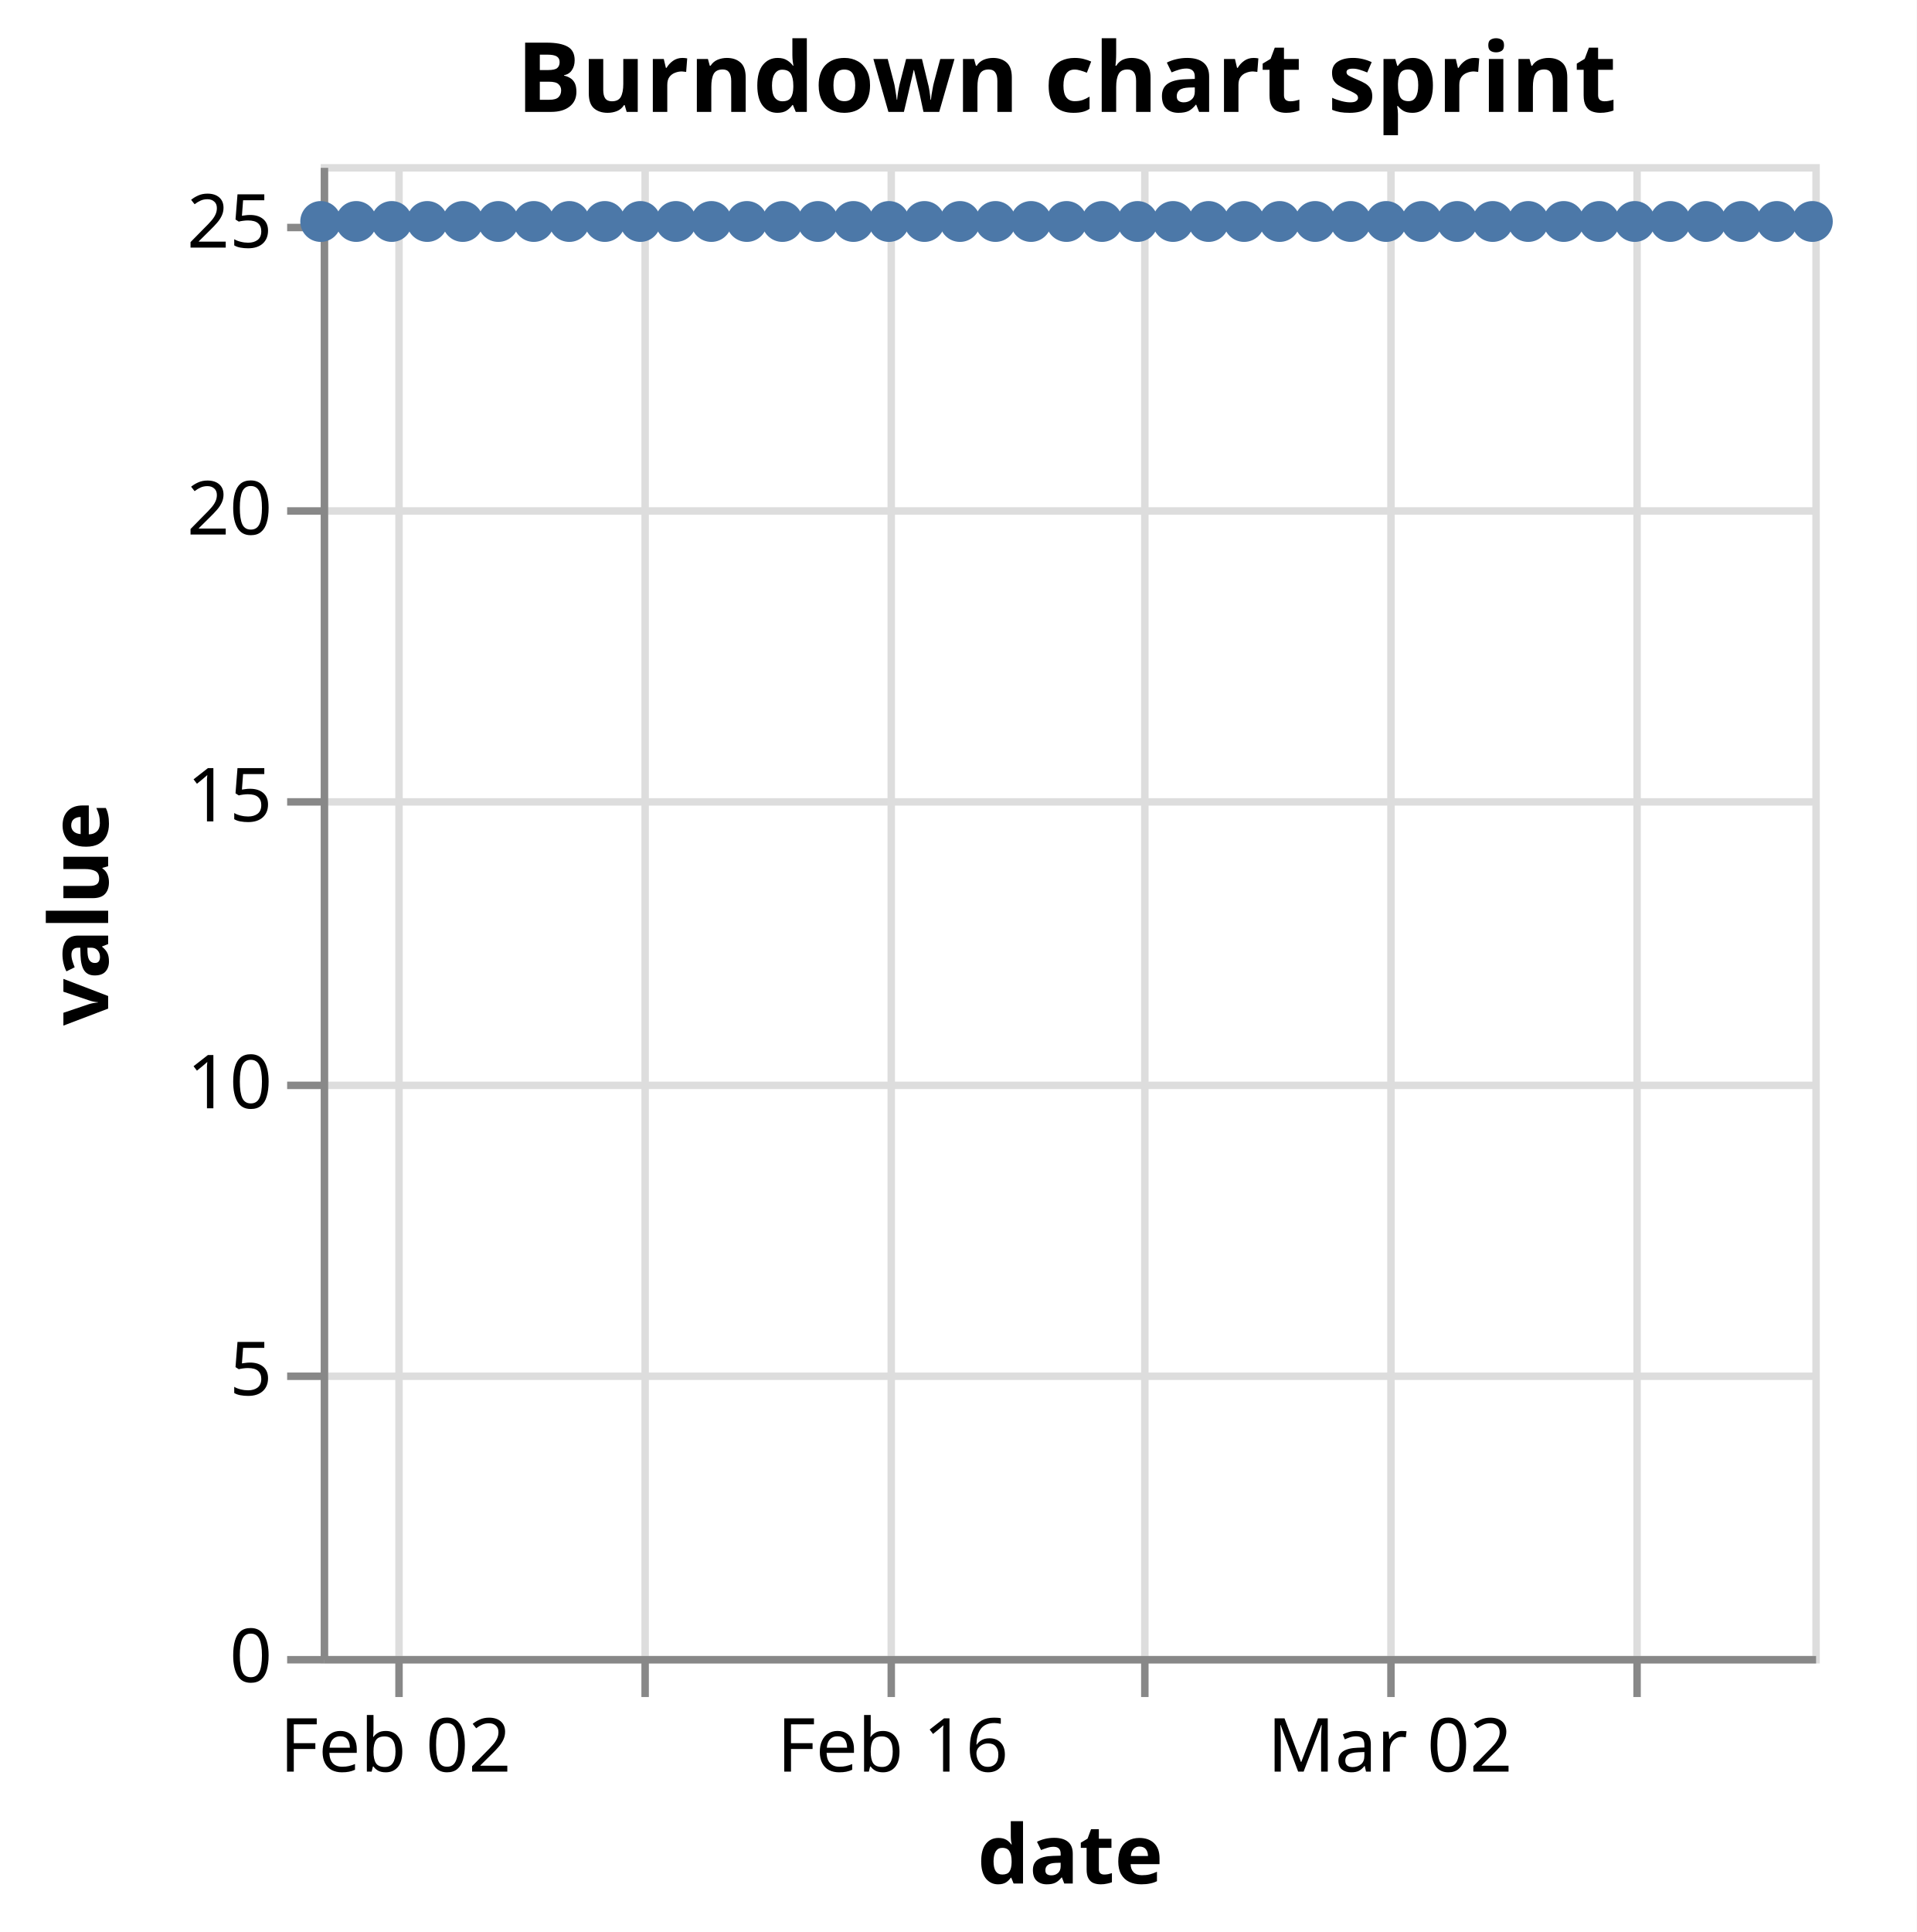
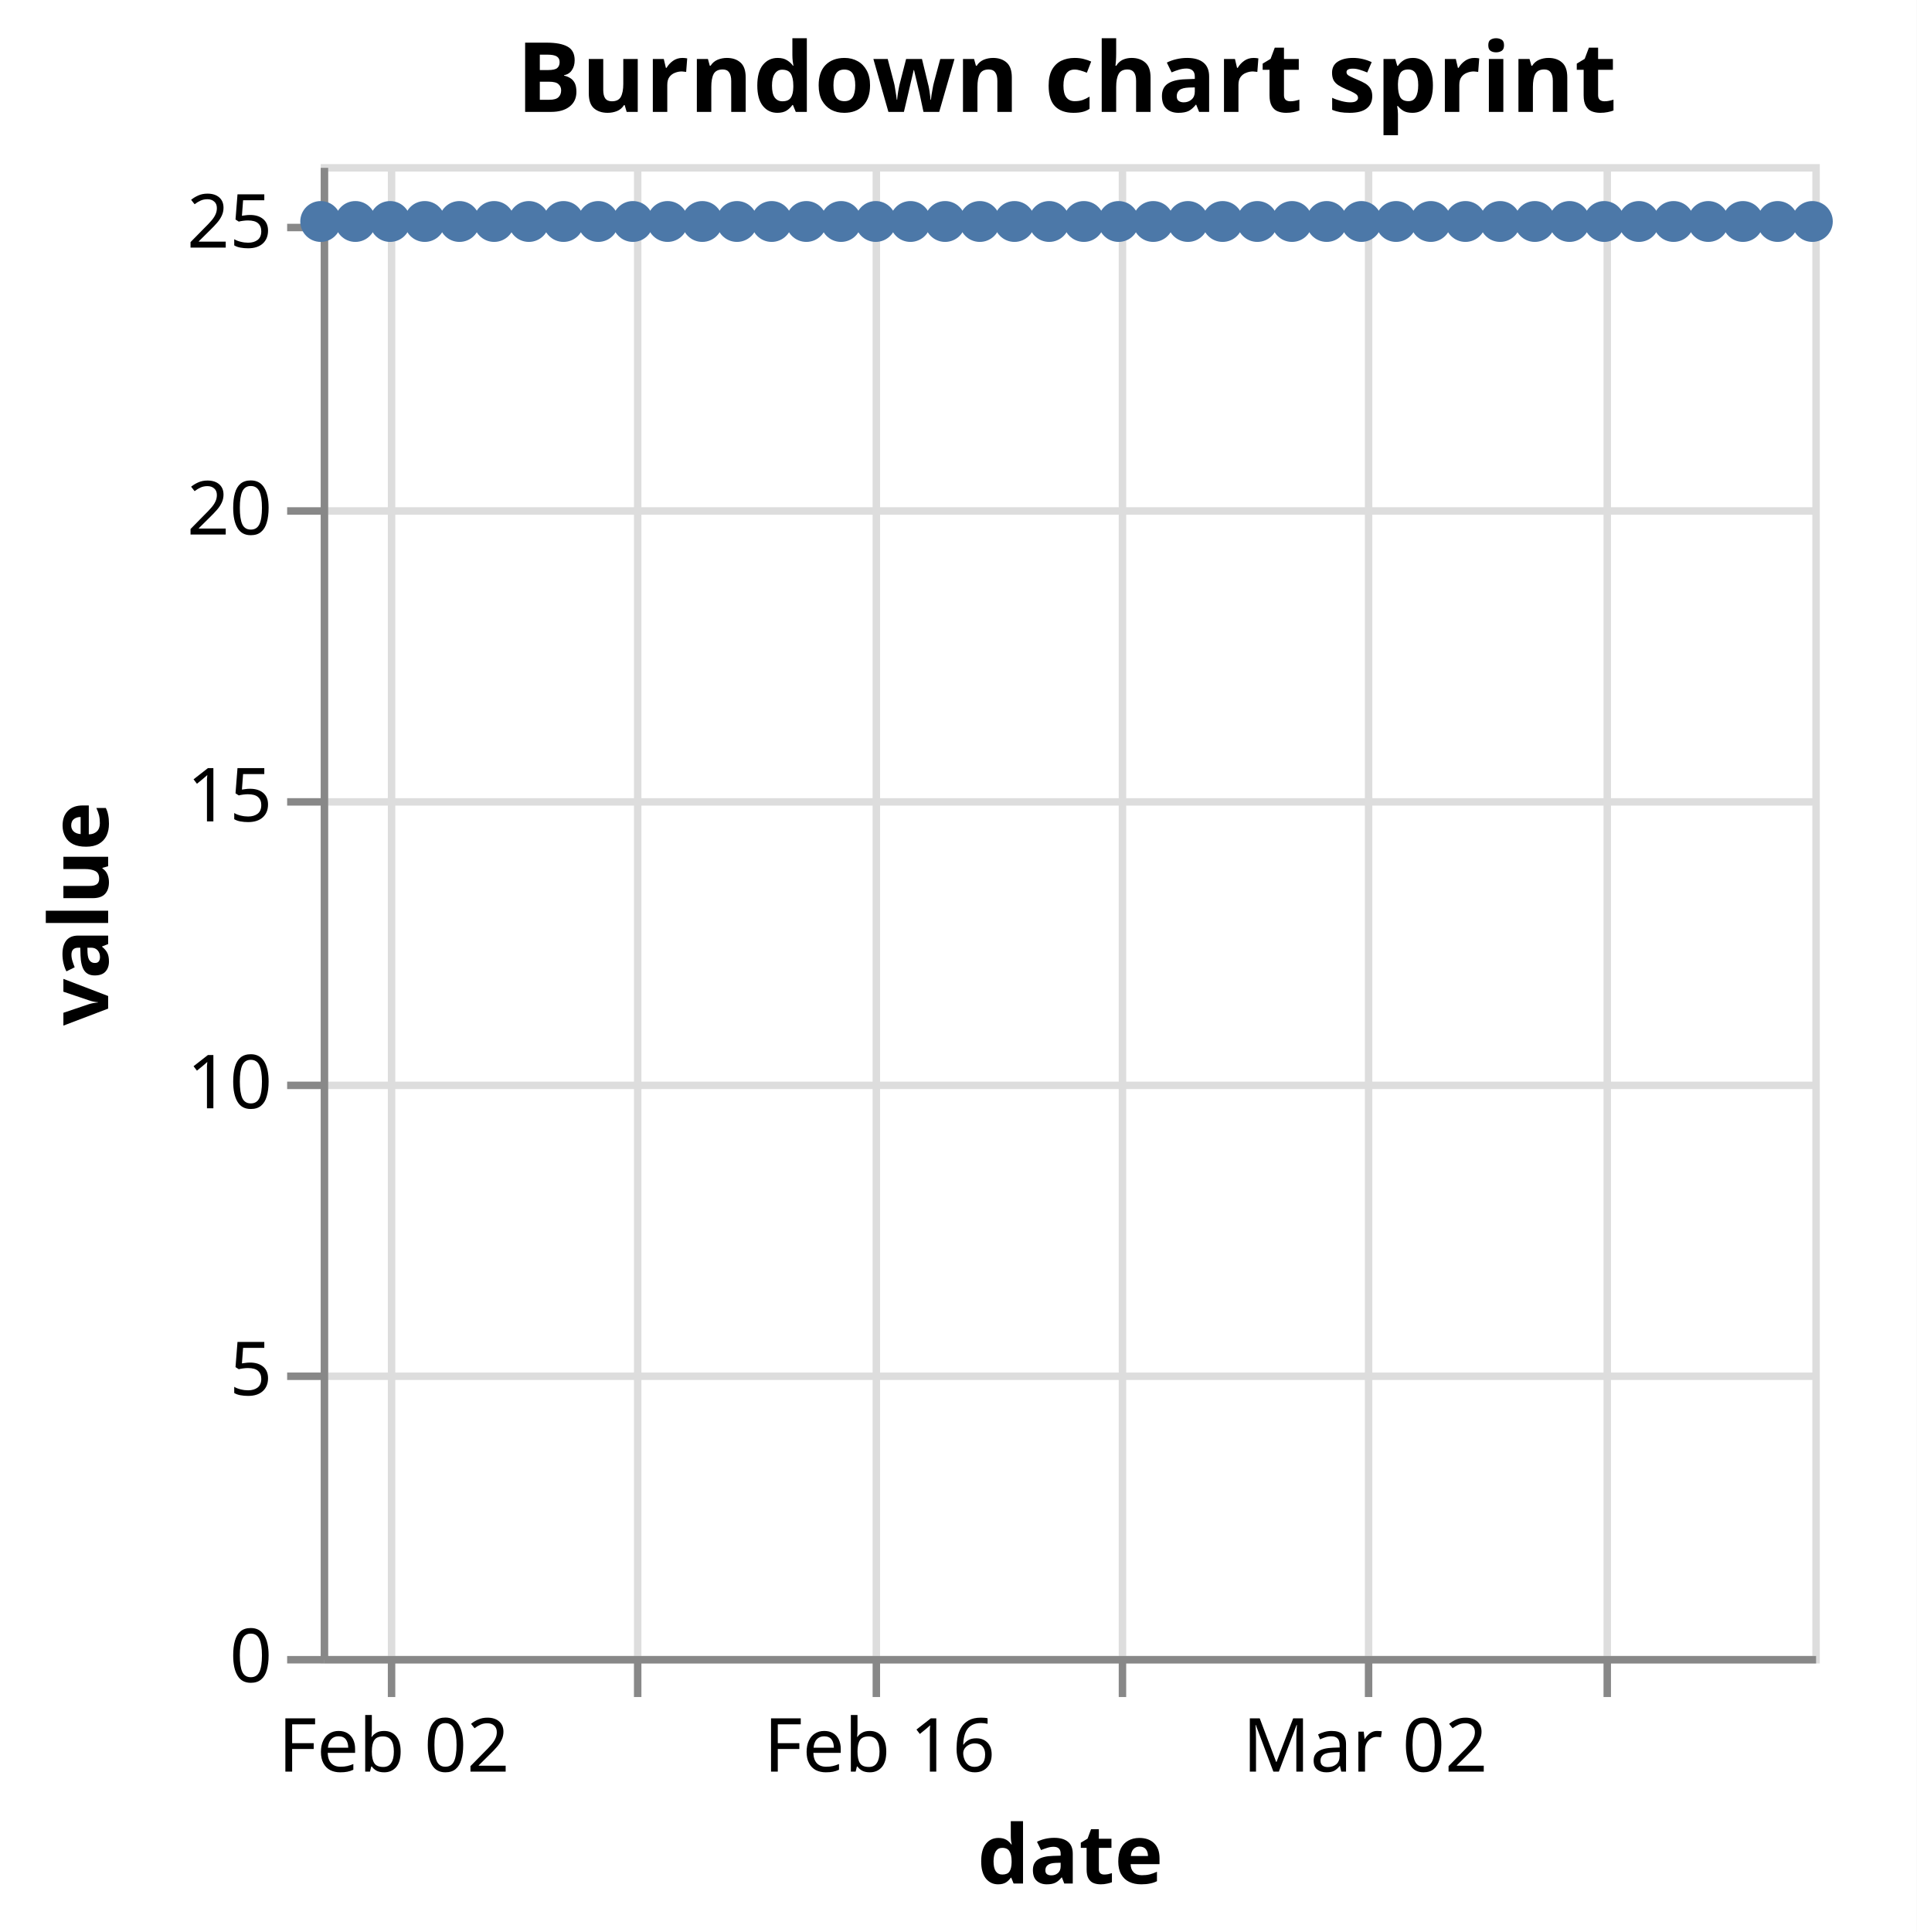
<svg xmlns="http://www.w3.org/2000/svg" version="1.1" class="marks" width="257" height="259" viewBox="0 0 257 259">
  <rect width="257" height="259" fill="white" />
  <g fill="none" stroke-miterlimit="10" transform="translate(43,22)">
    <g class="mark-group role-frame root" role="graphics-object" aria-roledescription="group mark container">
      <g transform="translate(0,0)">
        <path class="background" aria-hidden="true" d="M0.5,0.5h200v200h-200Z" stroke="#ddd" />
        <g>
          <g class="mark-group role-axis" aria-hidden="true">
            <g transform="translate(0.5,200.5)">
              <path class="background" aria-hidden="true" d="M0,0h0v0h0Z" pointer-events="none" />
              <g>
                <g class="mark-rule role-axis-grid" pointer-events="none">
-                   <line transform="translate(10,-200)" x2="0" y2="200" stroke="#ddd" stroke-width="1" opacity="1" />
-                   <line transform="translate(43,-200)" x2="0" y2="200" stroke="#ddd" stroke-width="1" opacity="1" />
-                   <line transform="translate(76,-200)" x2="0" y2="200" stroke="#ddd" stroke-width="1" opacity="1" />
-                   <line transform="translate(110,-200)" x2="0" y2="200" stroke="#ddd" stroke-width="1" opacity="1" />
-                   <line transform="translate(143,-200)" x2="0" y2="200" stroke="#ddd" stroke-width="1" opacity="1" />
-                   <line transform="translate(176,-200)" x2="0" y2="200" stroke="#ddd" stroke-width="1" opacity="1" />
+                   <line transform="translate(9,-200)" x2="0" y2="200" stroke="#ddd" stroke-width="1" opacity="1" />
+                   <line transform="translate(42,-200)" x2="0" y2="200" stroke="#ddd" stroke-width="1" opacity="1" />
+                   <line transform="translate(74,-200)" x2="0" y2="200" stroke="#ddd" stroke-width="1" opacity="1" />
+                   <line transform="translate(107,-200)" x2="0" y2="200" stroke="#ddd" stroke-width="1" opacity="1" />
+                   <line transform="translate(140,-200)" x2="0" y2="200" stroke="#ddd" stroke-width="1" opacity="1" />
+                   <line transform="translate(172,-200)" x2="0" y2="200" stroke="#ddd" stroke-width="1" opacity="1" />
                </g>
              </g>
              <path class="foreground" aria-hidden="true" d="" pointer-events="none" display="none" />
            </g>
          </g>
          <g class="mark-group role-axis" aria-hidden="true">
            <g transform="translate(0.5,0.5)">
              <path class="background" aria-hidden="true" d="M0,0h0v0h0Z" pointer-events="none" />
              <g>
                <g class="mark-rule role-axis-grid" pointer-events="none">
                  <line transform="translate(0,200)" x2="200" y2="0" stroke="#ddd" stroke-width="1" opacity="1" />
                  <line transform="translate(0,162)" x2="200" y2="0" stroke="#ddd" stroke-width="1" opacity="1" />
                  <line transform="translate(0,123)" x2="200" y2="0" stroke="#ddd" stroke-width="1" opacity="1" />
                  <line transform="translate(0,85)" x2="200" y2="0" stroke="#ddd" stroke-width="1" opacity="1" />
                  <line transform="translate(0,46)" x2="200" y2="0" stroke="#ddd" stroke-width="1" opacity="1" />
                  <line transform="translate(0,8)" x2="200" y2="0" stroke="#ddd" stroke-width="1" opacity="1" />
                </g>
              </g>
              <path class="foreground" aria-hidden="true" d="" pointer-events="none" display="none" />
            </g>
          </g>
-           <g class="mark-group role-axis" role="graphics-symbol" aria-roledescription="axis" aria-label="X-axis titled 'date' for a time scale with values from January 31 to March 14">
+           <g class="mark-group role-axis" role="graphics-symbol" aria-roledescription="axis" aria-label="X-axis titled 'date' for a time scale with values from January 31 to March 15">
            <g transform="translate(0.5,200.5)">
              <path class="background" aria-hidden="true" d="M0,0h0v0h0Z" pointer-events="none" />
              <g>
                <g class="mark-rule role-axis-tick" pointer-events="none">
-                   <line transform="translate(10,0)" x2="0" y2="5" stroke="#888" stroke-width="1" opacity="1" />
-                   <line transform="translate(43,0)" x2="0" y2="5" stroke="#888" stroke-width="1" opacity="1" />
-                   <line transform="translate(76,0)" x2="0" y2="5" stroke="#888" stroke-width="1" opacity="1" />
-                   <line transform="translate(110,0)" x2="0" y2="5" stroke="#888" stroke-width="1" opacity="1" />
-                   <line transform="translate(143,0)" x2="0" y2="5" stroke="#888" stroke-width="1" opacity="1" />
-                   <line transform="translate(176,0)" x2="0" y2="5" stroke="#888" stroke-width="1" opacity="1" />
+                   <line transform="translate(9,0)" x2="0" y2="5" stroke="#888" stroke-width="1" opacity="1" />
+                   <line transform="translate(42,0)" x2="0" y2="5" stroke="#888" stroke-width="1" opacity="1" />
+                   <line transform="translate(74,0)" x2="0" y2="5" stroke="#888" stroke-width="1" opacity="1" />
+                   <line transform="translate(107,0)" x2="0" y2="5" stroke="#888" stroke-width="1" opacity="1" />
+                   <line transform="translate(140,0)" x2="0" y2="5" stroke="#888" stroke-width="1" opacity="1" />
+                   <line transform="translate(172,0)" x2="0" y2="5" stroke="#888" stroke-width="1" opacity="1" />
                </g>
                <g class="mark-text role-axis-label" pointer-events="none">
-                   <text text-anchor="middle" transform="translate(9.52381,15)" font-family="sans-serif" font-size="10px" fill="#000" opacity="1">Feb 02</text>
-                   <text text-anchor="middle" transform="translate(42.85714,15)" font-family="sans-serif" font-size="10px" fill="#000" opacity="0">Feb 09</text>
-                   <text text-anchor="middle" transform="translate(76.19048,15)" font-family="sans-serif" font-size="10px" fill="#000" opacity="1">Feb 16</text>
-                   <text text-anchor="middle" transform="translate(109.5238,15)" font-family="sans-serif" font-size="10px" fill="#000" opacity="0">Feb 23</text>
-                   <text text-anchor="middle" transform="translate(142.8571,15)" font-family="sans-serif" font-size="10px" fill="#000" opacity="1">Mar 02</text>
-                   <text text-anchor="middle" transform="translate(176.1905,15)" font-family="sans-serif" font-size="10px" fill="#000" opacity="0">Mar 09</text>
+                   <text text-anchor="middle" transform="translate(9.302326,15)" font-family="sans-serif" font-size="10px" fill="#000" opacity="1">Feb 02</text>
+                   <text text-anchor="middle" transform="translate(41.86047,15)" font-family="sans-serif" font-size="10px" fill="#000" opacity="0">Feb 09</text>
+                   <text text-anchor="middle" transform="translate(74.4186,15)" font-family="sans-serif" font-size="10px" fill="#000" opacity="1">Feb 16</text>
+                   <text text-anchor="middle" transform="translate(106.9767,15)" font-family="sans-serif" font-size="10px" fill="#000" opacity="0">Feb 23</text>
+                   <text text-anchor="middle" transform="translate(139.5349,15)" font-family="sans-serif" font-size="10px" fill="#000" opacity="1">Mar 02</text>
+                   <text text-anchor="middle" transform="translate(172.093,15)" font-family="sans-serif" font-size="10px" fill="#000" opacity="0">Mar 09</text>
                </g>
                <g class="mark-rule role-axis-domain" pointer-events="none">
                  <line transform="translate(0,0)" x2="200" y2="0" stroke="#888" stroke-width="1" opacity="1" />
                </g>
                <g class="mark-text role-axis-title" pointer-events="none">
                  <text text-anchor="middle" transform="translate(100,30)" font-family="sans-serif" font-size="11px" font-weight="bold" fill="#000" opacity="1">date</text>
                </g>
              </g>
              <path class="foreground" aria-hidden="true" d="" pointer-events="none" display="none" />
            </g>
          </g>
          <g class="mark-group role-axis" role="graphics-symbol" aria-roledescription="axis" aria-label="Y-axis titled 'value' for a linear scale with values from 0 to 26">
            <g transform="translate(0.5,0.5)">
              <path class="background" aria-hidden="true" d="M0,0h0v0h0Z" pointer-events="none" />
              <g>
                <g class="mark-rule role-axis-tick" pointer-events="none">
                  <line transform="translate(0,200)" x2="-5" y2="0" stroke="#888" stroke-width="1" opacity="1" />
                  <line transform="translate(0,162)" x2="-5" y2="0" stroke="#888" stroke-width="1" opacity="1" />
                  <line transform="translate(0,123)" x2="-5" y2="0" stroke="#888" stroke-width="1" opacity="1" />
                  <line transform="translate(0,85)" x2="-5" y2="0" stroke="#888" stroke-width="1" opacity="1" />
                  <line transform="translate(0,46)" x2="-5" y2="0" stroke="#888" stroke-width="1" opacity="1" />
                  <line transform="translate(0,8)" x2="-5" y2="0" stroke="#888" stroke-width="1" opacity="1" />
                </g>
                <g class="mark-text role-axis-label" pointer-events="none">
                  <text text-anchor="end" transform="translate(-7,203)" font-family="sans-serif" font-size="10px" fill="#000" opacity="1">0</text>
                  <text text-anchor="end" transform="translate(-7,164.5385)" font-family="sans-serif" font-size="10px" fill="#000" opacity="1">5</text>
                  <text text-anchor="end" transform="translate(-7,126.0769)" font-family="sans-serif" font-size="10px" fill="#000" opacity="1">10</text>
                  <text text-anchor="end" transform="translate(-7,87.61538)" font-family="sans-serif" font-size="10px" fill="#000" opacity="1">15</text>
                  <text text-anchor="end" transform="translate(-7,49.15385)" font-family="sans-serif" font-size="10px" fill="#000" opacity="1">20</text>
                  <text text-anchor="end" transform="translate(-7,10.69231)" font-family="sans-serif" font-size="10px" fill="#000" opacity="1">25</text>
                </g>
                <g class="mark-rule role-axis-domain" pointer-events="none">
                  <line transform="translate(0,200)" x2="0" y2="-200" stroke="#888" stroke-width="1" opacity="1" />
                </g>
                <g class="mark-text role-axis-title" pointer-events="none">
                  <text text-anchor="middle" transform="translate(-27,100) rotate(-90) translate(0,-2)" font-family="sans-serif" font-size="11px" font-weight="bold" fill="#000" opacity="1">value</text>
                </g>
              </g>
              <path class="foreground" aria-hidden="true" d="" pointer-events="none" display="none" />
            </g>
          </g>
          <g class="mark-line role-mark layer_0_layer_0_marks" role="graphics-object" aria-roledescription="line mark container">
-             <path aria-label="date: Jan 31; value: 25" role="graphics-symbol" aria-roledescription="line mark" d="M0,7.692L4.762,7.692L9.524,7.692L14.286,7.692L19.048,7.692L23.81,7.692L28.571,7.692L33.333,7.692L38.095,7.692L42.857,7.692L47.619,7.692L52.381,7.692L57.143,7.692L61.905,7.692L66.667,7.692L71.429,7.692L76.19,7.692L80.952,7.692L85.714,7.692L90.476,7.692L95.238,7.692L100,7.692L104.762,7.692L109.524,7.692L114.286,7.692L119.048,7.692L123.81,7.692L128.571,7.692L133.333,7.692L138.095,7.692L142.857,7.692L147.619,7.692L152.381,7.692L157.143,7.692L161.905,7.692L166.667,7.692L171.429,7.692L176.19,7.692L180.952,7.692L185.714,7.692L190.476,7.692L195.238,7.692L200,7.692" stroke="#4c78a8" stroke-width="2" />
+             <path aria-label="date: Jan 31; value: 25" role="graphics-symbol" aria-roledescription="line mark" d="M0,7.692L4.651,7.692L9.302,7.692L13.953,7.692L18.605,7.692L23.256,7.692L27.907,7.692L32.558,7.692L37.209,7.692L41.86,7.692L46.512,7.692L51.163,7.692L55.814,7.692L60.465,7.692L65.116,7.692L69.767,7.692L74.419,7.692L79.07,7.692L83.721,7.692L88.372,7.692L93.023,7.692L97.674,7.692L102.326,7.692L106.977,7.692L111.628,7.692L116.279,7.692L120.93,7.692L125.581,7.692L130.233,7.692L134.884,7.692L139.535,7.692L144.186,7.692L148.837,7.692L153.488,7.692L158.14,7.692L162.791,7.692L167.442,7.692L172.093,7.692L176.744,7.692L181.395,7.692L186.047,7.692L190.698,7.692L195.349,7.692L200,7.692" stroke="#4c78a8" stroke-width="2" />
          </g>
          <g class="mark-symbol role-mark layer_0_layer_1_marks" role="graphics-object" aria-roledescription="symbol mark container">
            <path aria-label="date: Jan 31; value: 25" role="graphics-symbol" aria-roledescription="point" transform="translate(0,7.692308)" d="M2.739,0A2.739,2.739,0,1,1,-2.739,0A2.739,2.739,0,1,1,2.739,0" fill="#4c78a8" stroke-width="2" opacity="1" />
-             <path aria-label="date: Feb 01; value: 25" role="graphics-symbol" aria-roledescription="point" transform="translate(4.761905,7.692308)" d="M2.739,0A2.739,2.739,0,1,1,-2.739,0A2.739,2.739,0,1,1,2.739,0" fill="#4c78a8" stroke-width="2" opacity="1" />
-             <path aria-label="date: Feb 02; value: 25" role="graphics-symbol" aria-roledescription="point" transform="translate(9.52381,7.692308)" d="M2.739,0A2.739,2.739,0,1,1,-2.739,0A2.739,2.739,0,1,1,2.739,0" fill="#4c78a8" stroke-width="2" opacity="1" />
-             <path aria-label="date: Feb 03; value: 25" role="graphics-symbol" aria-roledescription="point" transform="translate(14.28571,7.692308)" d="M2.739,0A2.739,2.739,0,1,1,-2.739,0A2.739,2.739,0,1,1,2.739,0" fill="#4c78a8" stroke-width="2" opacity="1" />
-             <path aria-label="date: Feb 04; value: 25" role="graphics-symbol" aria-roledescription="point" transform="translate(19.04762,7.692308)" d="M2.739,0A2.739,2.739,0,1,1,-2.739,0A2.739,2.739,0,1,1,2.739,0" fill="#4c78a8" stroke-width="2" opacity="1" />
-             <path aria-label="date: Feb 05; value: 25" role="graphics-symbol" aria-roledescription="point" transform="translate(23.80952,7.692308)" d="M2.739,0A2.739,2.739,0,1,1,-2.739,0A2.739,2.739,0,1,1,2.739,0" fill="#4c78a8" stroke-width="2" opacity="1" />
-             <path aria-label="date: Feb 06; value: 25" role="graphics-symbol" aria-roledescription="point" transform="translate(28.57143,7.692308)" d="M2.739,0A2.739,2.739,0,1,1,-2.739,0A2.739,2.739,0,1,1,2.739,0" fill="#4c78a8" stroke-width="2" opacity="1" />
-             <path aria-label="date: Feb 07; value: 25" role="graphics-symbol" aria-roledescription="point" transform="translate(33.33333,7.692308)" d="M2.739,0A2.739,2.739,0,1,1,-2.739,0A2.739,2.739,0,1,1,2.739,0" fill="#4c78a8" stroke-width="2" opacity="1" />
-             <path aria-label="date: Feb 08; value: 25" role="graphics-symbol" aria-roledescription="point" transform="translate(38.09524,7.692308)" d="M2.739,0A2.739,2.739,0,1,1,-2.739,0A2.739,2.739,0,1,1,2.739,0" fill="#4c78a8" stroke-width="2" opacity="1" />
-             <path aria-label="date: Feb 09; value: 25" role="graphics-symbol" aria-roledescription="point" transform="translate(42.85714,7.692308)" d="M2.739,0A2.739,2.739,0,1,1,-2.739,0A2.739,2.739,0,1,1,2.739,0" fill="#4c78a8" stroke-width="2" opacity="1" />
-             <path aria-label="date: Feb 10; value: 25" role="graphics-symbol" aria-roledescription="point" transform="translate(47.61905,7.692308)" d="M2.739,0A2.739,2.739,0,1,1,-2.739,0A2.739,2.739,0,1,1,2.739,0" fill="#4c78a8" stroke-width="2" opacity="1" />
-             <path aria-label="date: Feb 11; value: 25" role="graphics-symbol" aria-roledescription="point" transform="translate(52.38095,7.692308)" d="M2.739,0A2.739,2.739,0,1,1,-2.739,0A2.739,2.739,0,1,1,2.739,0" fill="#4c78a8" stroke-width="2" opacity="1" />
-             <path aria-label="date: Feb 12; value: 25" role="graphics-symbol" aria-roledescription="point" transform="translate(57.14286,7.692308)" d="M2.739,0A2.739,2.739,0,1,1,-2.739,0A2.739,2.739,0,1,1,2.739,0" fill="#4c78a8" stroke-width="2" opacity="1" />
-             <path aria-label="date: Feb 13; value: 25" role="graphics-symbol" aria-roledescription="point" transform="translate(61.90476,7.692308)" d="M2.739,0A2.739,2.739,0,1,1,-2.739,0A2.739,2.739,0,1,1,2.739,0" fill="#4c78a8" stroke-width="2" opacity="1" />
-             <path aria-label="date: Feb 14; value: 25" role="graphics-symbol" aria-roledescription="point" transform="translate(66.66667,7.692308)" d="M2.739,0A2.739,2.739,0,1,1,-2.739,0A2.739,2.739,0,1,1,2.739,0" fill="#4c78a8" stroke-width="2" opacity="1" />
-             <path aria-label="date: Feb 15; value: 25" role="graphics-symbol" aria-roledescription="point" transform="translate(71.42857,7.692308)" d="M2.739,0A2.739,2.739,0,1,1,-2.739,0A2.739,2.739,0,1,1,2.739,0" fill="#4c78a8" stroke-width="2" opacity="1" />
-             <path aria-label="date: Feb 16; value: 25" role="graphics-symbol" aria-roledescription="point" transform="translate(76.19048,7.692308)" d="M2.739,0A2.739,2.739,0,1,1,-2.739,0A2.739,2.739,0,1,1,2.739,0" fill="#4c78a8" stroke-width="2" opacity="1" />
-             <path aria-label="date: Feb 17; value: 25" role="graphics-symbol" aria-roledescription="point" transform="translate(80.95238,7.692308)" d="M2.739,0A2.739,2.739,0,1,1,-2.739,0A2.739,2.739,0,1,1,2.739,0" fill="#4c78a8" stroke-width="2" opacity="1" />
-             <path aria-label="date: Feb 18; value: 25" role="graphics-symbol" aria-roledescription="point" transform="translate(85.71429,7.692308)" d="M2.739,0A2.739,2.739,0,1,1,-2.739,0A2.739,2.739,0,1,1,2.739,0" fill="#4c78a8" stroke-width="2" opacity="1" />
-             <path aria-label="date: Feb 19; value: 25" role="graphics-symbol" aria-roledescription="point" transform="translate(90.47619,7.692308)" d="M2.739,0A2.739,2.739,0,1,1,-2.739,0A2.739,2.739,0,1,1,2.739,0" fill="#4c78a8" stroke-width="2" opacity="1" />
-             <path aria-label="date: Feb 20; value: 25" role="graphics-symbol" aria-roledescription="point" transform="translate(95.2381,7.692308)" d="M2.739,0A2.739,2.739,0,1,1,-2.739,0A2.739,2.739,0,1,1,2.739,0" fill="#4c78a8" stroke-width="2" opacity="1" />
-             <path aria-label="date: Feb 21; value: 25" role="graphics-symbol" aria-roledescription="point" transform="translate(100,7.692308)" d="M2.739,0A2.739,2.739,0,1,1,-2.739,0A2.739,2.739,0,1,1,2.739,0" fill="#4c78a8" stroke-width="2" opacity="1" />
-             <path aria-label="date: Feb 22; value: 25" role="graphics-symbol" aria-roledescription="point" transform="translate(104.7619,7.692308)" d="M2.739,0A2.739,2.739,0,1,1,-2.739,0A2.739,2.739,0,1,1,2.739,0" fill="#4c78a8" stroke-width="2" opacity="1" />
-             <path aria-label="date: Feb 23; value: 25" role="graphics-symbol" aria-roledescription="point" transform="translate(109.5238,7.692308)" d="M2.739,0A2.739,2.739,0,1,1,-2.739,0A2.739,2.739,0,1,1,2.739,0" fill="#4c78a8" stroke-width="2" opacity="1" />
-             <path aria-label="date: Feb 24; value: 25" role="graphics-symbol" aria-roledescription="point" transform="translate(114.2857,7.692308)" d="M2.739,0A2.739,2.739,0,1,1,-2.739,0A2.739,2.739,0,1,1,2.739,0" fill="#4c78a8" stroke-width="2" opacity="1" />
-             <path aria-label="date: Feb 25; value: 25" role="graphics-symbol" aria-roledescription="point" transform="translate(119.0476,7.692308)" d="M2.739,0A2.739,2.739,0,1,1,-2.739,0A2.739,2.739,0,1,1,2.739,0" fill="#4c78a8" stroke-width="2" opacity="1" />
-             <path aria-label="date: Feb 26; value: 25" role="graphics-symbol" aria-roledescription="point" transform="translate(123.8095,7.692308)" d="M2.739,0A2.739,2.739,0,1,1,-2.739,0A2.739,2.739,0,1,1,2.739,0" fill="#4c78a8" stroke-width="2" opacity="1" />
-             <path aria-label="date: Feb 27; value: 25" role="graphics-symbol" aria-roledescription="point" transform="translate(128.5714,7.692308)" d="M2.739,0A2.739,2.739,0,1,1,-2.739,0A2.739,2.739,0,1,1,2.739,0" fill="#4c78a8" stroke-width="2" opacity="1" />
-             <path aria-label="date: Feb 28; value: 25" role="graphics-symbol" aria-roledescription="point" transform="translate(133.3333,7.692308)" d="M2.739,0A2.739,2.739,0,1,1,-2.739,0A2.739,2.739,0,1,1,2.739,0" fill="#4c78a8" stroke-width="2" opacity="1" />
-             <path aria-label="date: Mar 01; value: 25" role="graphics-symbol" aria-roledescription="point" transform="translate(138.0952,7.692308)" d="M2.739,0A2.739,2.739,0,1,1,-2.739,0A2.739,2.739,0,1,1,2.739,0" fill="#4c78a8" stroke-width="2" opacity="1" />
-             <path aria-label="date: Mar 02; value: 25" role="graphics-symbol" aria-roledescription="point" transform="translate(142.8571,7.692308)" d="M2.739,0A2.739,2.739,0,1,1,-2.739,0A2.739,2.739,0,1,1,2.739,0" fill="#4c78a8" stroke-width="2" opacity="1" />
-             <path aria-label="date: Mar 03; value: 25" role="graphics-symbol" aria-roledescription="point" transform="translate(147.619,7.692308)" d="M2.739,0A2.739,2.739,0,1,1,-2.739,0A2.739,2.739,0,1,1,2.739,0" fill="#4c78a8" stroke-width="2" opacity="1" />
-             <path aria-label="date: Mar 04; value: 25" role="graphics-symbol" aria-roledescription="point" transform="translate(152.381,7.692308)" d="M2.739,0A2.739,2.739,0,1,1,-2.739,0A2.739,2.739,0,1,1,2.739,0" fill="#4c78a8" stroke-width="2" opacity="1" />
-             <path aria-label="date: Mar 05; value: 25" role="graphics-symbol" aria-roledescription="point" transform="translate(157.1429,7.692308)" d="M2.739,0A2.739,2.739,0,1,1,-2.739,0A2.739,2.739,0,1,1,2.739,0" fill="#4c78a8" stroke-width="2" opacity="1" />
-             <path aria-label="date: Mar 06; value: 25" role="graphics-symbol" aria-roledescription="point" transform="translate(161.9048,7.692308)" d="M2.739,0A2.739,2.739,0,1,1,-2.739,0A2.739,2.739,0,1,1,2.739,0" fill="#4c78a8" stroke-width="2" opacity="1" />
-             <path aria-label="date: Mar 07; value: 25" role="graphics-symbol" aria-roledescription="point" transform="translate(166.6667,7.692308)" d="M2.739,0A2.739,2.739,0,1,1,-2.739,0A2.739,2.739,0,1,1,2.739,0" fill="#4c78a8" stroke-width="2" opacity="1" />
-             <path aria-label="date: Mar 08; value: 25" role="graphics-symbol" aria-roledescription="point" transform="translate(171.4286,7.692308)" d="M2.739,0A2.739,2.739,0,1,1,-2.739,0A2.739,2.739,0,1,1,2.739,0" fill="#4c78a8" stroke-width="2" opacity="1" />
-             <path aria-label="date: Mar 09; value: 25" role="graphics-symbol" aria-roledescription="point" transform="translate(176.1905,7.692308)" d="M2.739,0A2.739,2.739,0,1,1,-2.739,0A2.739,2.739,0,1,1,2.739,0" fill="#4c78a8" stroke-width="2" opacity="1" />
-             <path aria-label="date: Mar 10; value: 25" role="graphics-symbol" aria-roledescription="point" transform="translate(180.9524,7.692308)" d="M2.739,0A2.739,2.739,0,1,1,-2.739,0A2.739,2.739,0,1,1,2.739,0" fill="#4c78a8" stroke-width="2" opacity="1" />
-             <path aria-label="date: Mar 11; value: 25" role="graphics-symbol" aria-roledescription="point" transform="translate(185.7143,7.692308)" d="M2.739,0A2.739,2.739,0,1,1,-2.739,0A2.739,2.739,0,1,1,2.739,0" fill="#4c78a8" stroke-width="2" opacity="1" />
-             <path aria-label="date: Mar 12; value: 25" role="graphics-symbol" aria-roledescription="point" transform="translate(190.4762,7.692308)" d="M2.739,0A2.739,2.739,0,1,1,-2.739,0A2.739,2.739,0,1,1,2.739,0" fill="#4c78a8" stroke-width="2" opacity="1" />
-             <path aria-label="date: Mar 13; value: 25" role="graphics-symbol" aria-roledescription="point" transform="translate(195.2381,7.692308)" d="M2.739,0A2.739,2.739,0,1,1,-2.739,0A2.739,2.739,0,1,1,2.739,0" fill="#4c78a8" stroke-width="2" opacity="1" />
-             <path aria-label="date: Mar 14; value: 25" role="graphics-symbol" aria-roledescription="point" transform="translate(200,7.692308)" d="M2.739,0A2.739,2.739,0,1,1,-2.739,0A2.739,2.739,0,1,1,2.739,0" fill="#4c78a8" stroke-width="2" opacity="1" />
+             <path aria-label="date: Feb 01; value: 25" role="graphics-symbol" aria-roledescription="point" transform="translate(4.651163,7.692308)" d="M2.739,0A2.739,2.739,0,1,1,-2.739,0A2.739,2.739,0,1,1,2.739,0" fill="#4c78a8" stroke-width="2" opacity="1" />
+             <path aria-label="date: Feb 02; value: 25" role="graphics-symbol" aria-roledescription="point" transform="translate(9.302326,7.692308)" d="M2.739,0A2.739,2.739,0,1,1,-2.739,0A2.739,2.739,0,1,1,2.739,0" fill="#4c78a8" stroke-width="2" opacity="1" />
+             <path aria-label="date: Feb 03; value: 25" role="graphics-symbol" aria-roledescription="point" transform="translate(13.95349,7.692308)" d="M2.739,0A2.739,2.739,0,1,1,-2.739,0A2.739,2.739,0,1,1,2.739,0" fill="#4c78a8" stroke-width="2" opacity="1" />
+             <path aria-label="date: Feb 04; value: 25" role="graphics-symbol" aria-roledescription="point" transform="translate(18.60465,7.692308)" d="M2.739,0A2.739,2.739,0,1,1,-2.739,0A2.739,2.739,0,1,1,2.739,0" fill="#4c78a8" stroke-width="2" opacity="1" />
+             <path aria-label="date: Feb 05; value: 25" role="graphics-symbol" aria-roledescription="point" transform="translate(23.25581,7.692308)" d="M2.739,0A2.739,2.739,0,1,1,-2.739,0A2.739,2.739,0,1,1,2.739,0" fill="#4c78a8" stroke-width="2" opacity="1" />
+             <path aria-label="date: Feb 06; value: 25" role="graphics-symbol" aria-roledescription="point" transform="translate(27.90698,7.692308)" d="M2.739,0A2.739,2.739,0,1,1,-2.739,0A2.739,2.739,0,1,1,2.739,0" fill="#4c78a8" stroke-width="2" opacity="1" />
+             <path aria-label="date: Feb 07; value: 25" role="graphics-symbol" aria-roledescription="point" transform="translate(32.55814,7.692308)" d="M2.739,0A2.739,2.739,0,1,1,-2.739,0A2.739,2.739,0,1,1,2.739,0" fill="#4c78a8" stroke-width="2" opacity="1" />
+             <path aria-label="date: Feb 08; value: 25" role="graphics-symbol" aria-roledescription="point" transform="translate(37.2093,7.692308)" d="M2.739,0A2.739,2.739,0,1,1,-2.739,0A2.739,2.739,0,1,1,2.739,0" fill="#4c78a8" stroke-width="2" opacity="1" />
+             <path aria-label="date: Feb 09; value: 25" role="graphics-symbol" aria-roledescription="point" transform="translate(41.86047,7.692308)" d="M2.739,0A2.739,2.739,0,1,1,-2.739,0A2.739,2.739,0,1,1,2.739,0" fill="#4c78a8" stroke-width="2" opacity="1" />
+             <path aria-label="date: Feb 10; value: 25" role="graphics-symbol" aria-roledescription="point" transform="translate(46.51163,7.692308)" d="M2.739,0A2.739,2.739,0,1,1,-2.739,0A2.739,2.739,0,1,1,2.739,0" fill="#4c78a8" stroke-width="2" opacity="1" />
+             <path aria-label="date: Feb 11; value: 25" role="graphics-symbol" aria-roledescription="point" transform="translate(51.16279,7.692308)" d="M2.739,0A2.739,2.739,0,1,1,-2.739,0A2.739,2.739,0,1,1,2.739,0" fill="#4c78a8" stroke-width="2" opacity="1" />
+             <path aria-label="date: Feb 12; value: 25" role="graphics-symbol" aria-roledescription="point" transform="translate(55.81395,7.692308)" d="M2.739,0A2.739,2.739,0,1,1,-2.739,0A2.739,2.739,0,1,1,2.739,0" fill="#4c78a8" stroke-width="2" opacity="1" />
+             <path aria-label="date: Feb 13; value: 25" role="graphics-symbol" aria-roledescription="point" transform="translate(60.46512,7.692308)" d="M2.739,0A2.739,2.739,0,1,1,-2.739,0A2.739,2.739,0,1,1,2.739,0" fill="#4c78a8" stroke-width="2" opacity="1" />
+             <path aria-label="date: Feb 14; value: 25" role="graphics-symbol" aria-roledescription="point" transform="translate(65.11628,7.692308)" d="M2.739,0A2.739,2.739,0,1,1,-2.739,0A2.739,2.739,0,1,1,2.739,0" fill="#4c78a8" stroke-width="2" opacity="1" />
+             <path aria-label="date: Feb 15; value: 25" role="graphics-symbol" aria-roledescription="point" transform="translate(69.76744,7.692308)" d="M2.739,0A2.739,2.739,0,1,1,-2.739,0A2.739,2.739,0,1,1,2.739,0" fill="#4c78a8" stroke-width="2" opacity="1" />
+             <path aria-label="date: Feb 16; value: 25" role="graphics-symbol" aria-roledescription="point" transform="translate(74.4186,7.692308)" d="M2.739,0A2.739,2.739,0,1,1,-2.739,0A2.739,2.739,0,1,1,2.739,0" fill="#4c78a8" stroke-width="2" opacity="1" />
+             <path aria-label="date: Feb 17; value: 25" role="graphics-symbol" aria-roledescription="point" transform="translate(79.06977,7.692308)" d="M2.739,0A2.739,2.739,0,1,1,-2.739,0A2.739,2.739,0,1,1,2.739,0" fill="#4c78a8" stroke-width="2" opacity="1" />
+             <path aria-label="date: Feb 18; value: 25" role="graphics-symbol" aria-roledescription="point" transform="translate(83.72093,7.692308)" d="M2.739,0A2.739,2.739,0,1,1,-2.739,0A2.739,2.739,0,1,1,2.739,0" fill="#4c78a8" stroke-width="2" opacity="1" />
+             <path aria-label="date: Feb 19; value: 25" role="graphics-symbol" aria-roledescription="point" transform="translate(88.37209,7.692308)" d="M2.739,0A2.739,2.739,0,1,1,-2.739,0A2.739,2.739,0,1,1,2.739,0" fill="#4c78a8" stroke-width="2" opacity="1" />
+             <path aria-label="date: Feb 20; value: 25" role="graphics-symbol" aria-roledescription="point" transform="translate(93.02326,7.692308)" d="M2.739,0A2.739,2.739,0,1,1,-2.739,0A2.739,2.739,0,1,1,2.739,0" fill="#4c78a8" stroke-width="2" opacity="1" />
+             <path aria-label="date: Feb 21; value: 25" role="graphics-symbol" aria-roledescription="point" transform="translate(97.67442,7.692308)" d="M2.739,0A2.739,2.739,0,1,1,-2.739,0A2.739,2.739,0,1,1,2.739,0" fill="#4c78a8" stroke-width="2" opacity="1" />
+             <path aria-label="date: Feb 22; value: 25" role="graphics-symbol" aria-roledescription="point" transform="translate(102.3256,7.692308)" d="M2.739,0A2.739,2.739,0,1,1,-2.739,0A2.739,2.739,0,1,1,2.739,0" fill="#4c78a8" stroke-width="2" opacity="1" />
+             <path aria-label="date: Feb 23; value: 25" role="graphics-symbol" aria-roledescription="point" transform="translate(106.9767,7.692308)" d="M2.739,0A2.739,2.739,0,1,1,-2.739,0A2.739,2.739,0,1,1,2.739,0" fill="#4c78a8" stroke-width="2" opacity="1" />
+             <path aria-label="date: Feb 24; value: 25" role="graphics-symbol" aria-roledescription="point" transform="translate(111.6279,7.692308)" d="M2.739,0A2.739,2.739,0,1,1,-2.739,0A2.739,2.739,0,1,1,2.739,0" fill="#4c78a8" stroke-width="2" opacity="1" />
+             <path aria-label="date: Feb 25; value: 25" role="graphics-symbol" aria-roledescription="point" transform="translate(116.2791,7.692308)" d="M2.739,0A2.739,2.739,0,1,1,-2.739,0A2.739,2.739,0,1,1,2.739,0" fill="#4c78a8" stroke-width="2" opacity="1" />
+             <path aria-label="date: Feb 26; value: 25" role="graphics-symbol" aria-roledescription="point" transform="translate(120.9302,7.692308)" d="M2.739,0A2.739,2.739,0,1,1,-2.739,0A2.739,2.739,0,1,1,2.739,0" fill="#4c78a8" stroke-width="2" opacity="1" />
+             <path aria-label="date: Feb 27; value: 25" role="graphics-symbol" aria-roledescription="point" transform="translate(125.5814,7.692308)" d="M2.739,0A2.739,2.739,0,1,1,-2.739,0A2.739,2.739,0,1,1,2.739,0" fill="#4c78a8" stroke-width="2" opacity="1" />
+             <path aria-label="date: Feb 28; value: 25" role="graphics-symbol" aria-roledescription="point" transform="translate(130.2326,7.692308)" d="M2.739,0A2.739,2.739,0,1,1,-2.739,0A2.739,2.739,0,1,1,2.739,0" fill="#4c78a8" stroke-width="2" opacity="1" />
+             <path aria-label="date: Mar 01; value: 25" role="graphics-symbol" aria-roledescription="point" transform="translate(134.8837,7.692308)" d="M2.739,0A2.739,2.739,0,1,1,-2.739,0A2.739,2.739,0,1,1,2.739,0" fill="#4c78a8" stroke-width="2" opacity="1" />
+             <path aria-label="date: Mar 02; value: 25" role="graphics-symbol" aria-roledescription="point" transform="translate(139.5349,7.692308)" d="M2.739,0A2.739,2.739,0,1,1,-2.739,0A2.739,2.739,0,1,1,2.739,0" fill="#4c78a8" stroke-width="2" opacity="1" />
+             <path aria-label="date: Mar 03; value: 25" role="graphics-symbol" aria-roledescription="point" transform="translate(144.186,7.692308)" d="M2.739,0A2.739,2.739,0,1,1,-2.739,0A2.739,2.739,0,1,1,2.739,0" fill="#4c78a8" stroke-width="2" opacity="1" />
+             <path aria-label="date: Mar 04; value: 25" role="graphics-symbol" aria-roledescription="point" transform="translate(148.8372,7.692308)" d="M2.739,0A2.739,2.739,0,1,1,-2.739,0A2.739,2.739,0,1,1,2.739,0" fill="#4c78a8" stroke-width="2" opacity="1" />
+             <path aria-label="date: Mar 05; value: 25" role="graphics-symbol" aria-roledescription="point" transform="translate(153.4884,7.692308)" d="M2.739,0A2.739,2.739,0,1,1,-2.739,0A2.739,2.739,0,1,1,2.739,0" fill="#4c78a8" stroke-width="2" opacity="1" />
+             <path aria-label="date: Mar 06; value: 25" role="graphics-symbol" aria-roledescription="point" transform="translate(158.1395,7.692308)" d="M2.739,0A2.739,2.739,0,1,1,-2.739,0A2.739,2.739,0,1,1,2.739,0" fill="#4c78a8" stroke-width="2" opacity="1" />
+             <path aria-label="date: Mar 07; value: 25" role="graphics-symbol" aria-roledescription="point" transform="translate(162.7907,7.692308)" d="M2.739,0A2.739,2.739,0,1,1,-2.739,0A2.739,2.739,0,1,1,2.739,0" fill="#4c78a8" stroke-width="2" opacity="1" />
+             <path aria-label="date: Mar 08; value: 25" role="graphics-symbol" aria-roledescription="point" transform="translate(167.4419,7.692308)" d="M2.739,0A2.739,2.739,0,1,1,-2.739,0A2.739,2.739,0,1,1,2.739,0" fill="#4c78a8" stroke-width="2" opacity="1" />
+             <path aria-label="date: Mar 09; value: 25" role="graphics-symbol" aria-roledescription="point" transform="translate(172.093,7.692308)" d="M2.739,0A2.739,2.739,0,1,1,-2.739,0A2.739,2.739,0,1,1,2.739,0" fill="#4c78a8" stroke-width="2" opacity="1" />
+             <path aria-label="date: Mar 10; value: 25" role="graphics-symbol" aria-roledescription="point" transform="translate(176.7442,7.692308)" d="M2.739,0A2.739,2.739,0,1,1,-2.739,0A2.739,2.739,0,1,1,2.739,0" fill="#4c78a8" stroke-width="2" opacity="1" />
+             <path aria-label="date: Mar 11; value: 25" role="graphics-symbol" aria-roledescription="point" transform="translate(181.3953,7.692308)" d="M2.739,0A2.739,2.739,0,1,1,-2.739,0A2.739,2.739,0,1,1,2.739,0" fill="#4c78a8" stroke-width="2" opacity="1" />
+             <path aria-label="date: Mar 12; value: 25" role="graphics-symbol" aria-roledescription="point" transform="translate(186.0465,7.692308)" d="M2.739,0A2.739,2.739,0,1,1,-2.739,0A2.739,2.739,0,1,1,2.739,0" fill="#4c78a8" stroke-width="2" opacity="1" />
+             <path aria-label="date: Mar 13; value: 25" role="graphics-symbol" aria-roledescription="point" transform="translate(190.6977,7.692308)" d="M2.739,0A2.739,2.739,0,1,1,-2.739,0A2.739,2.739,0,1,1,2.739,0" fill="#4c78a8" stroke-width="2" opacity="1" />
+             <path aria-label="date: Mar 14; value: 25" role="graphics-symbol" aria-roledescription="point" transform="translate(195.3488,7.692308)" d="M2.739,0A2.739,2.739,0,1,1,-2.739,0A2.739,2.739,0,1,1,2.739,0" fill="#4c78a8" stroke-width="2" opacity="1" />
+             <path aria-label="date: Mar 15; value: 25" role="graphics-symbol" aria-roledescription="point" transform="translate(200,7.692308)" d="M2.739,0A2.739,2.739,0,1,1,-2.739,0A2.739,2.739,0,1,1,2.739,0" fill="#4c78a8" stroke-width="2" opacity="1" />
          </g>
          <g class="mark-group role-title">
            <g transform="translate(100,-17)">
              <path class="background" aria-hidden="true" d="M0,0h0v0h0Z" pointer-events="none" />
              <g>
                <g class="mark-text role-title-text" role="graphics-symbol" aria-roledescription="title" aria-label="Title text 'Burndown chart sprint'" pointer-events="none">
                  <text text-anchor="middle" transform="translate(0,10)" font-family="sans-serif" font-size="13px" font-weight="bold" fill="#000" opacity="1">Burndown chart sprint</text>
                </g>
              </g>
              <path class="foreground" aria-hidden="true" d="" pointer-events="none" display="none" />
            </g>
          </g>
        </g>
        <path class="foreground" aria-hidden="true" d="" display="none" />
      </g>
    </g>
  </g>
</svg>
